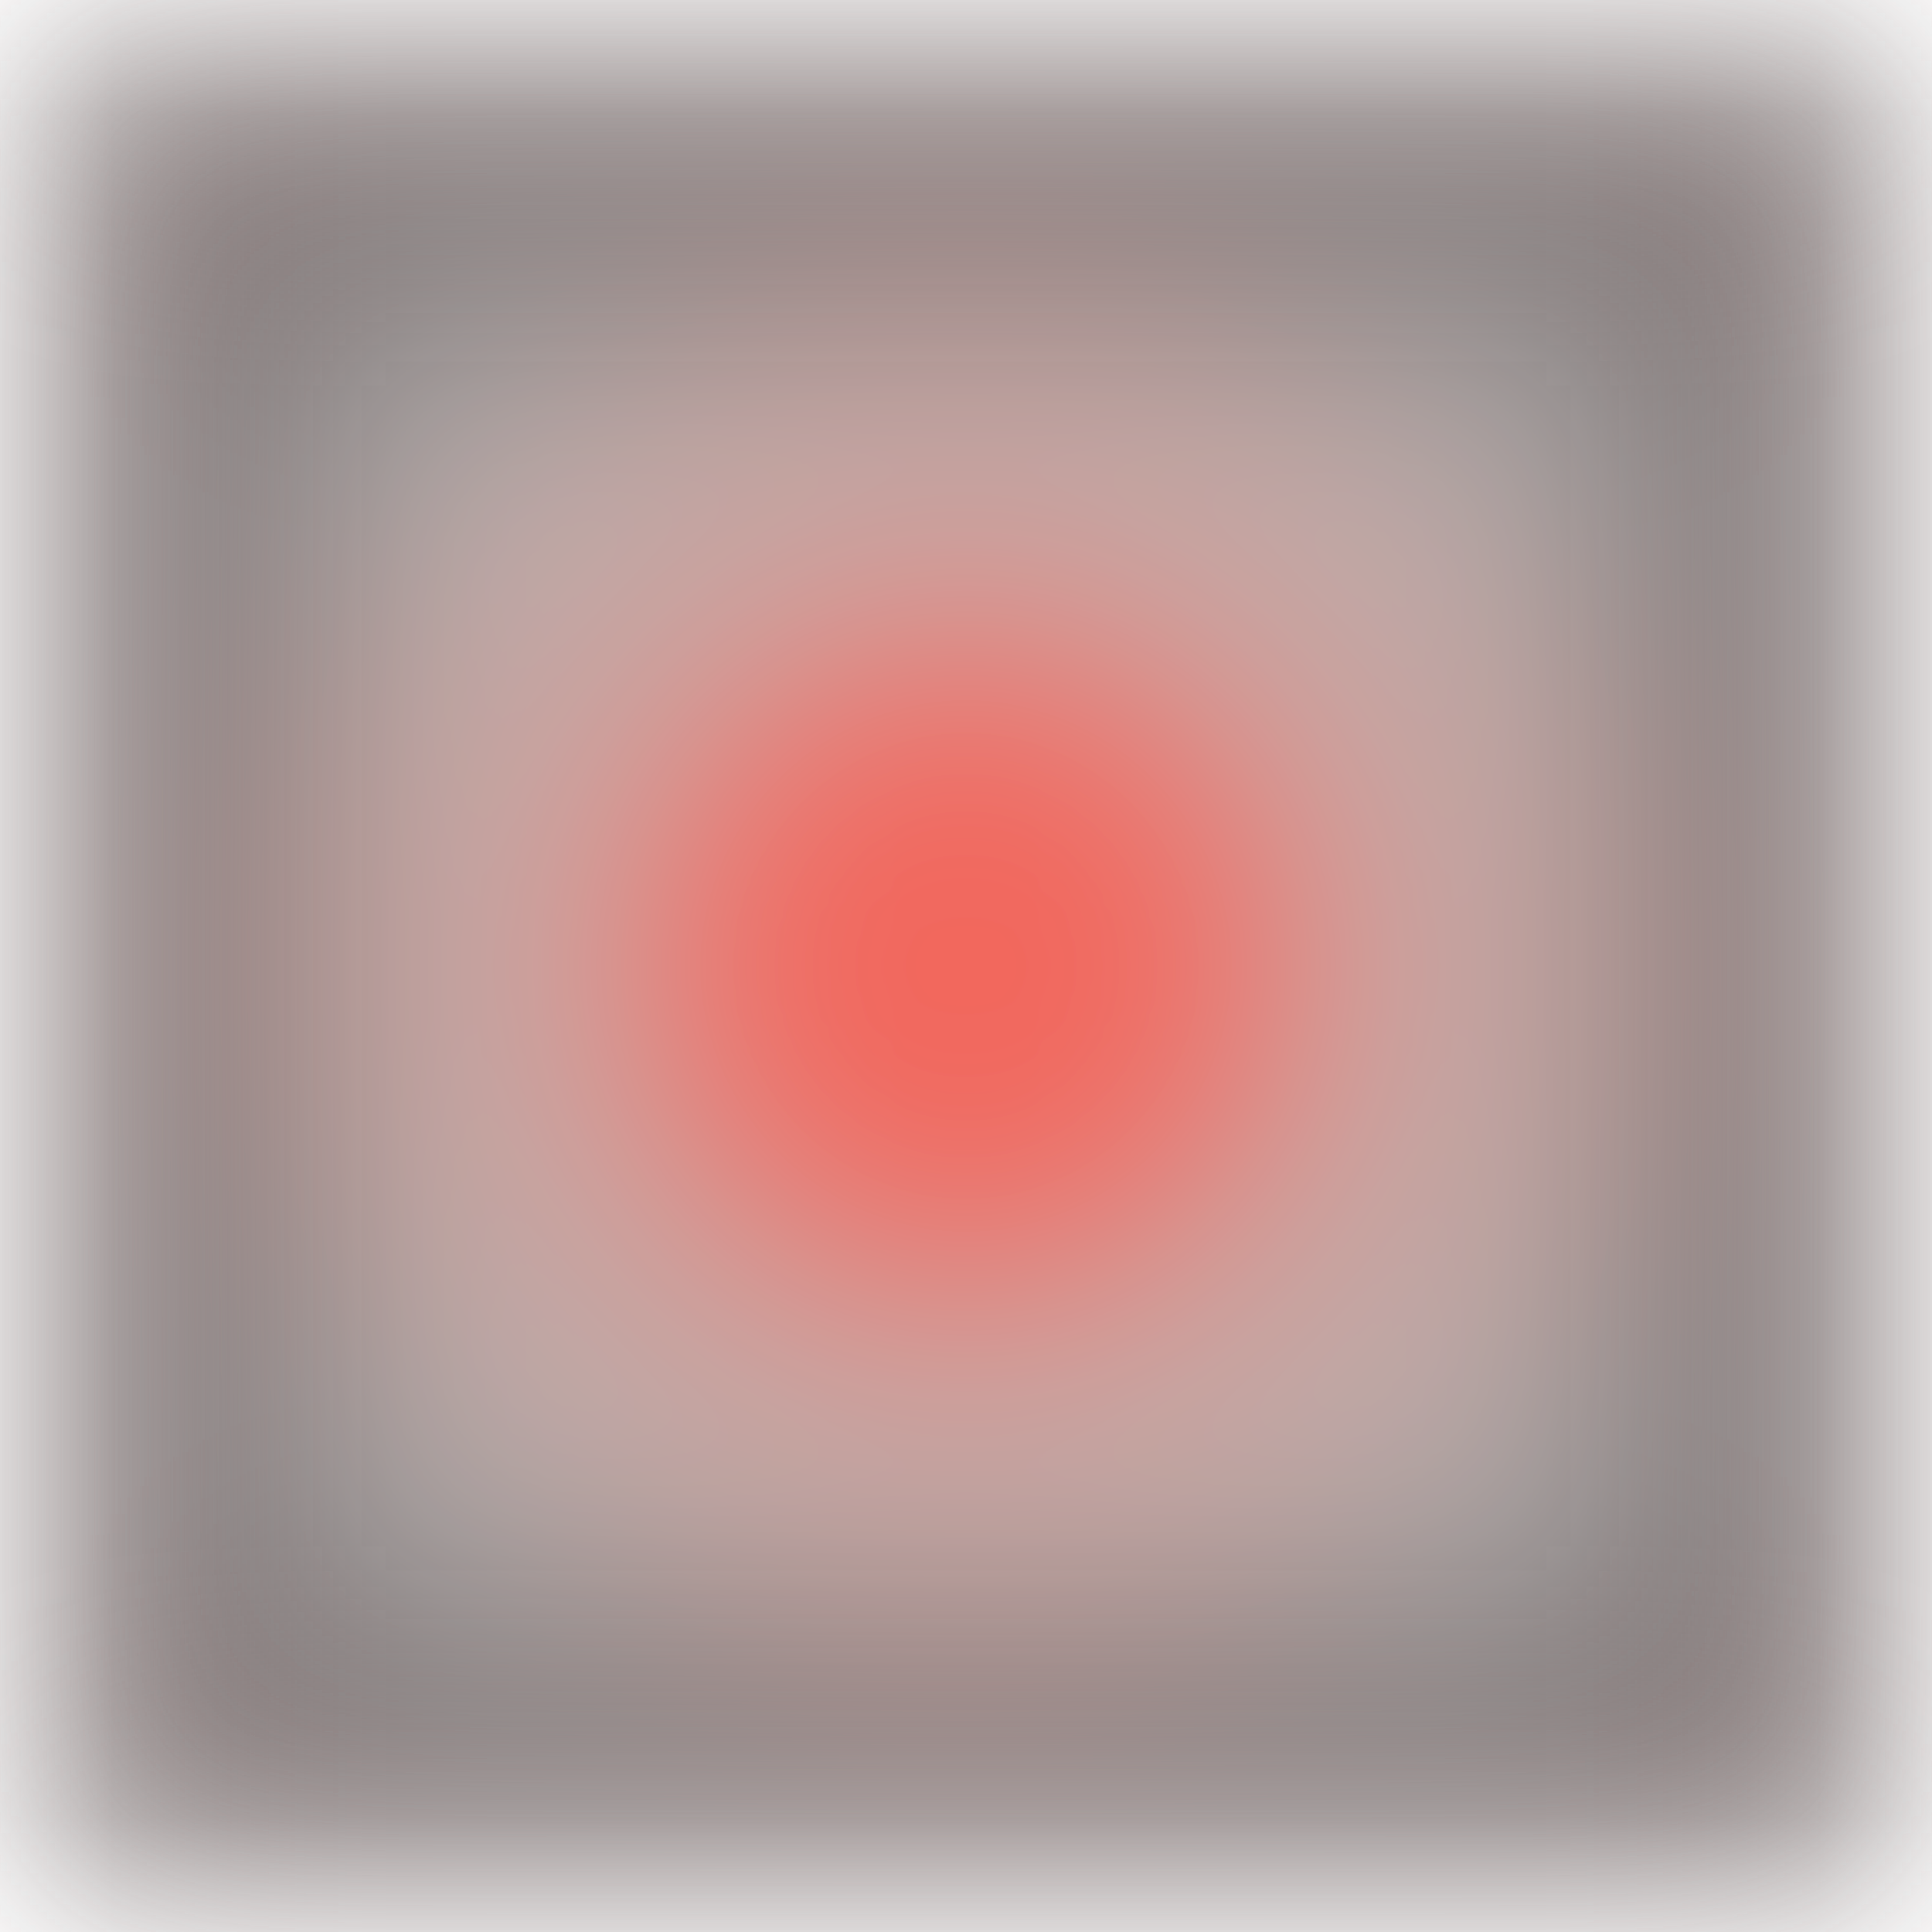
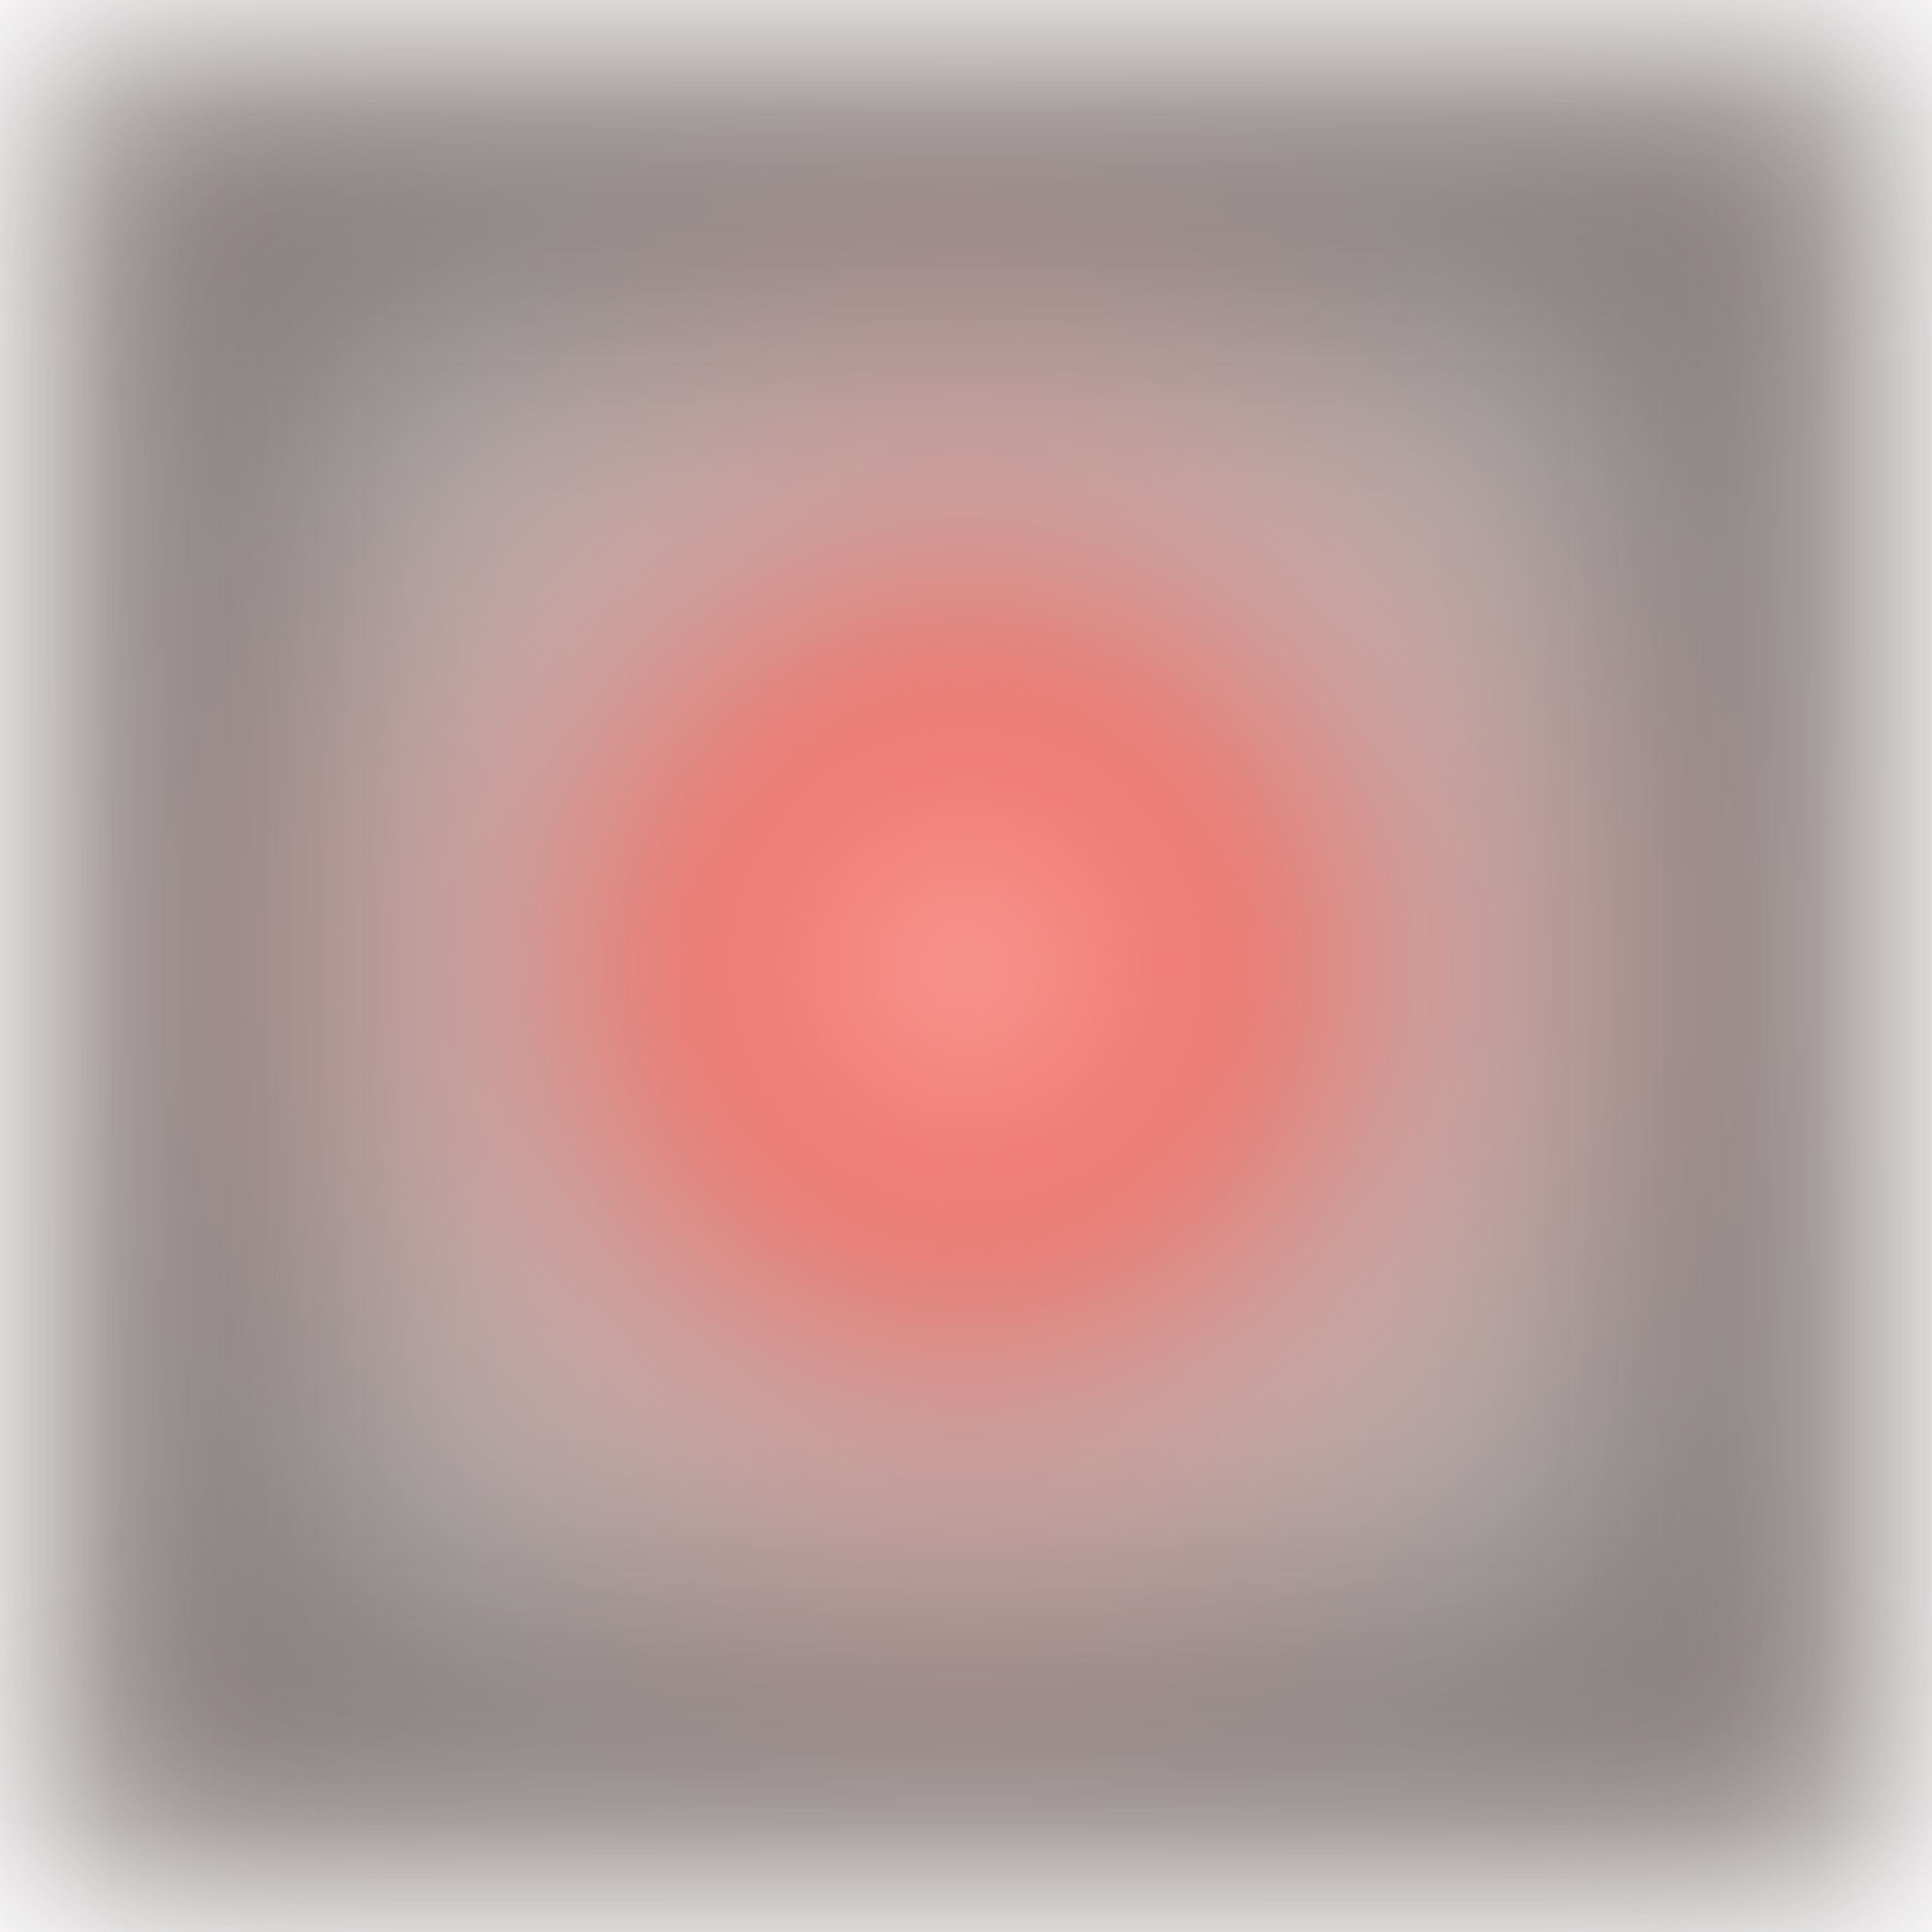
<svg xmlns="http://www.w3.org/2000/svg" viewBox="0 0 20 20">
  <defs>
    <filter id="blur">
      <feGaussianBlur stdDeviation="1.25" />
    </filter>
  </defs>
  <g filter="url(#blur)">
    <rect x="0" y="0" width="20" height="20" stroke="black" fill="none" />
    <rect x="1" y="1" width="18" height="18" stroke="none" fill="#796b6b" />
    <rect x="3" y="3" width="14" height="14" stroke="none" fill="#a4a5a5" />
    <circle cx="10" cy="10" r="7" fill="#f8aaa4" fill-opacity="0.4" />
-     <circle cx="10" cy="10" r="3.5" fill="#f2675d" />
+     <circle cx="10" cy="10" r="4" fill="#f2675d" fill-opacity="1" />
+     <circle cx="10" cy="10" r="1.5" fill="#f8aaa4" fill-opacity="1" />
  </g>
</svg>
